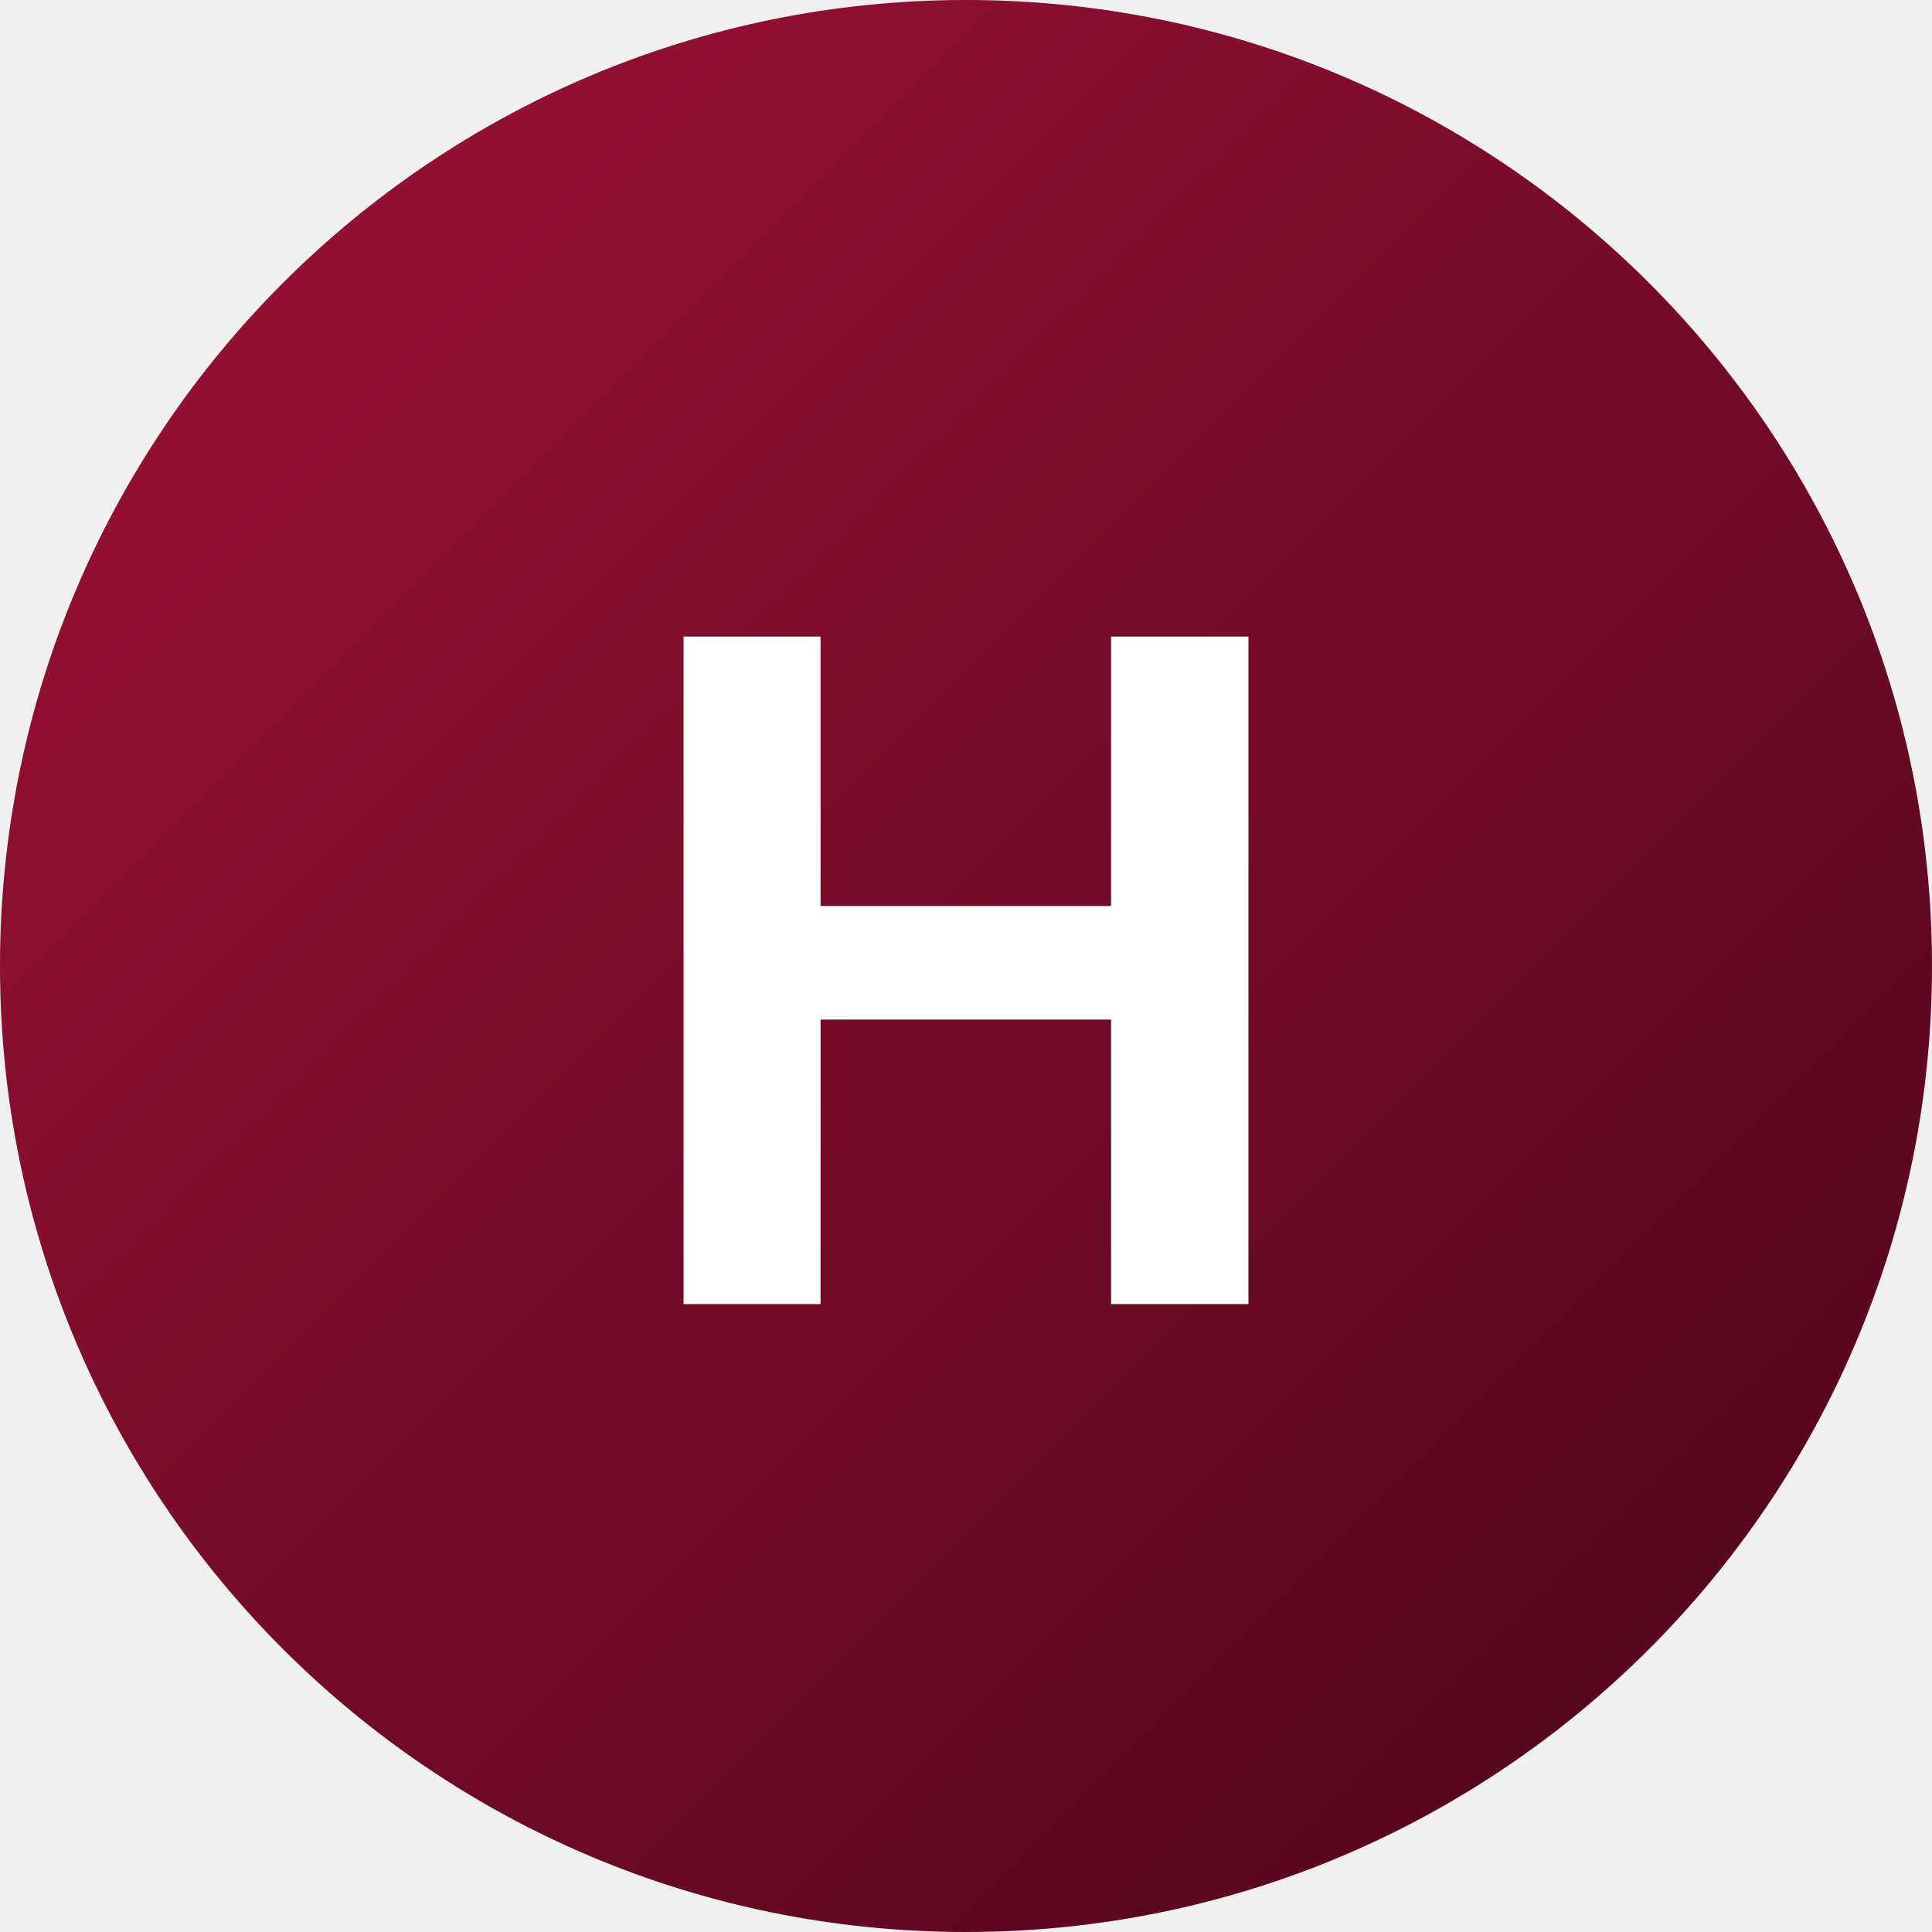
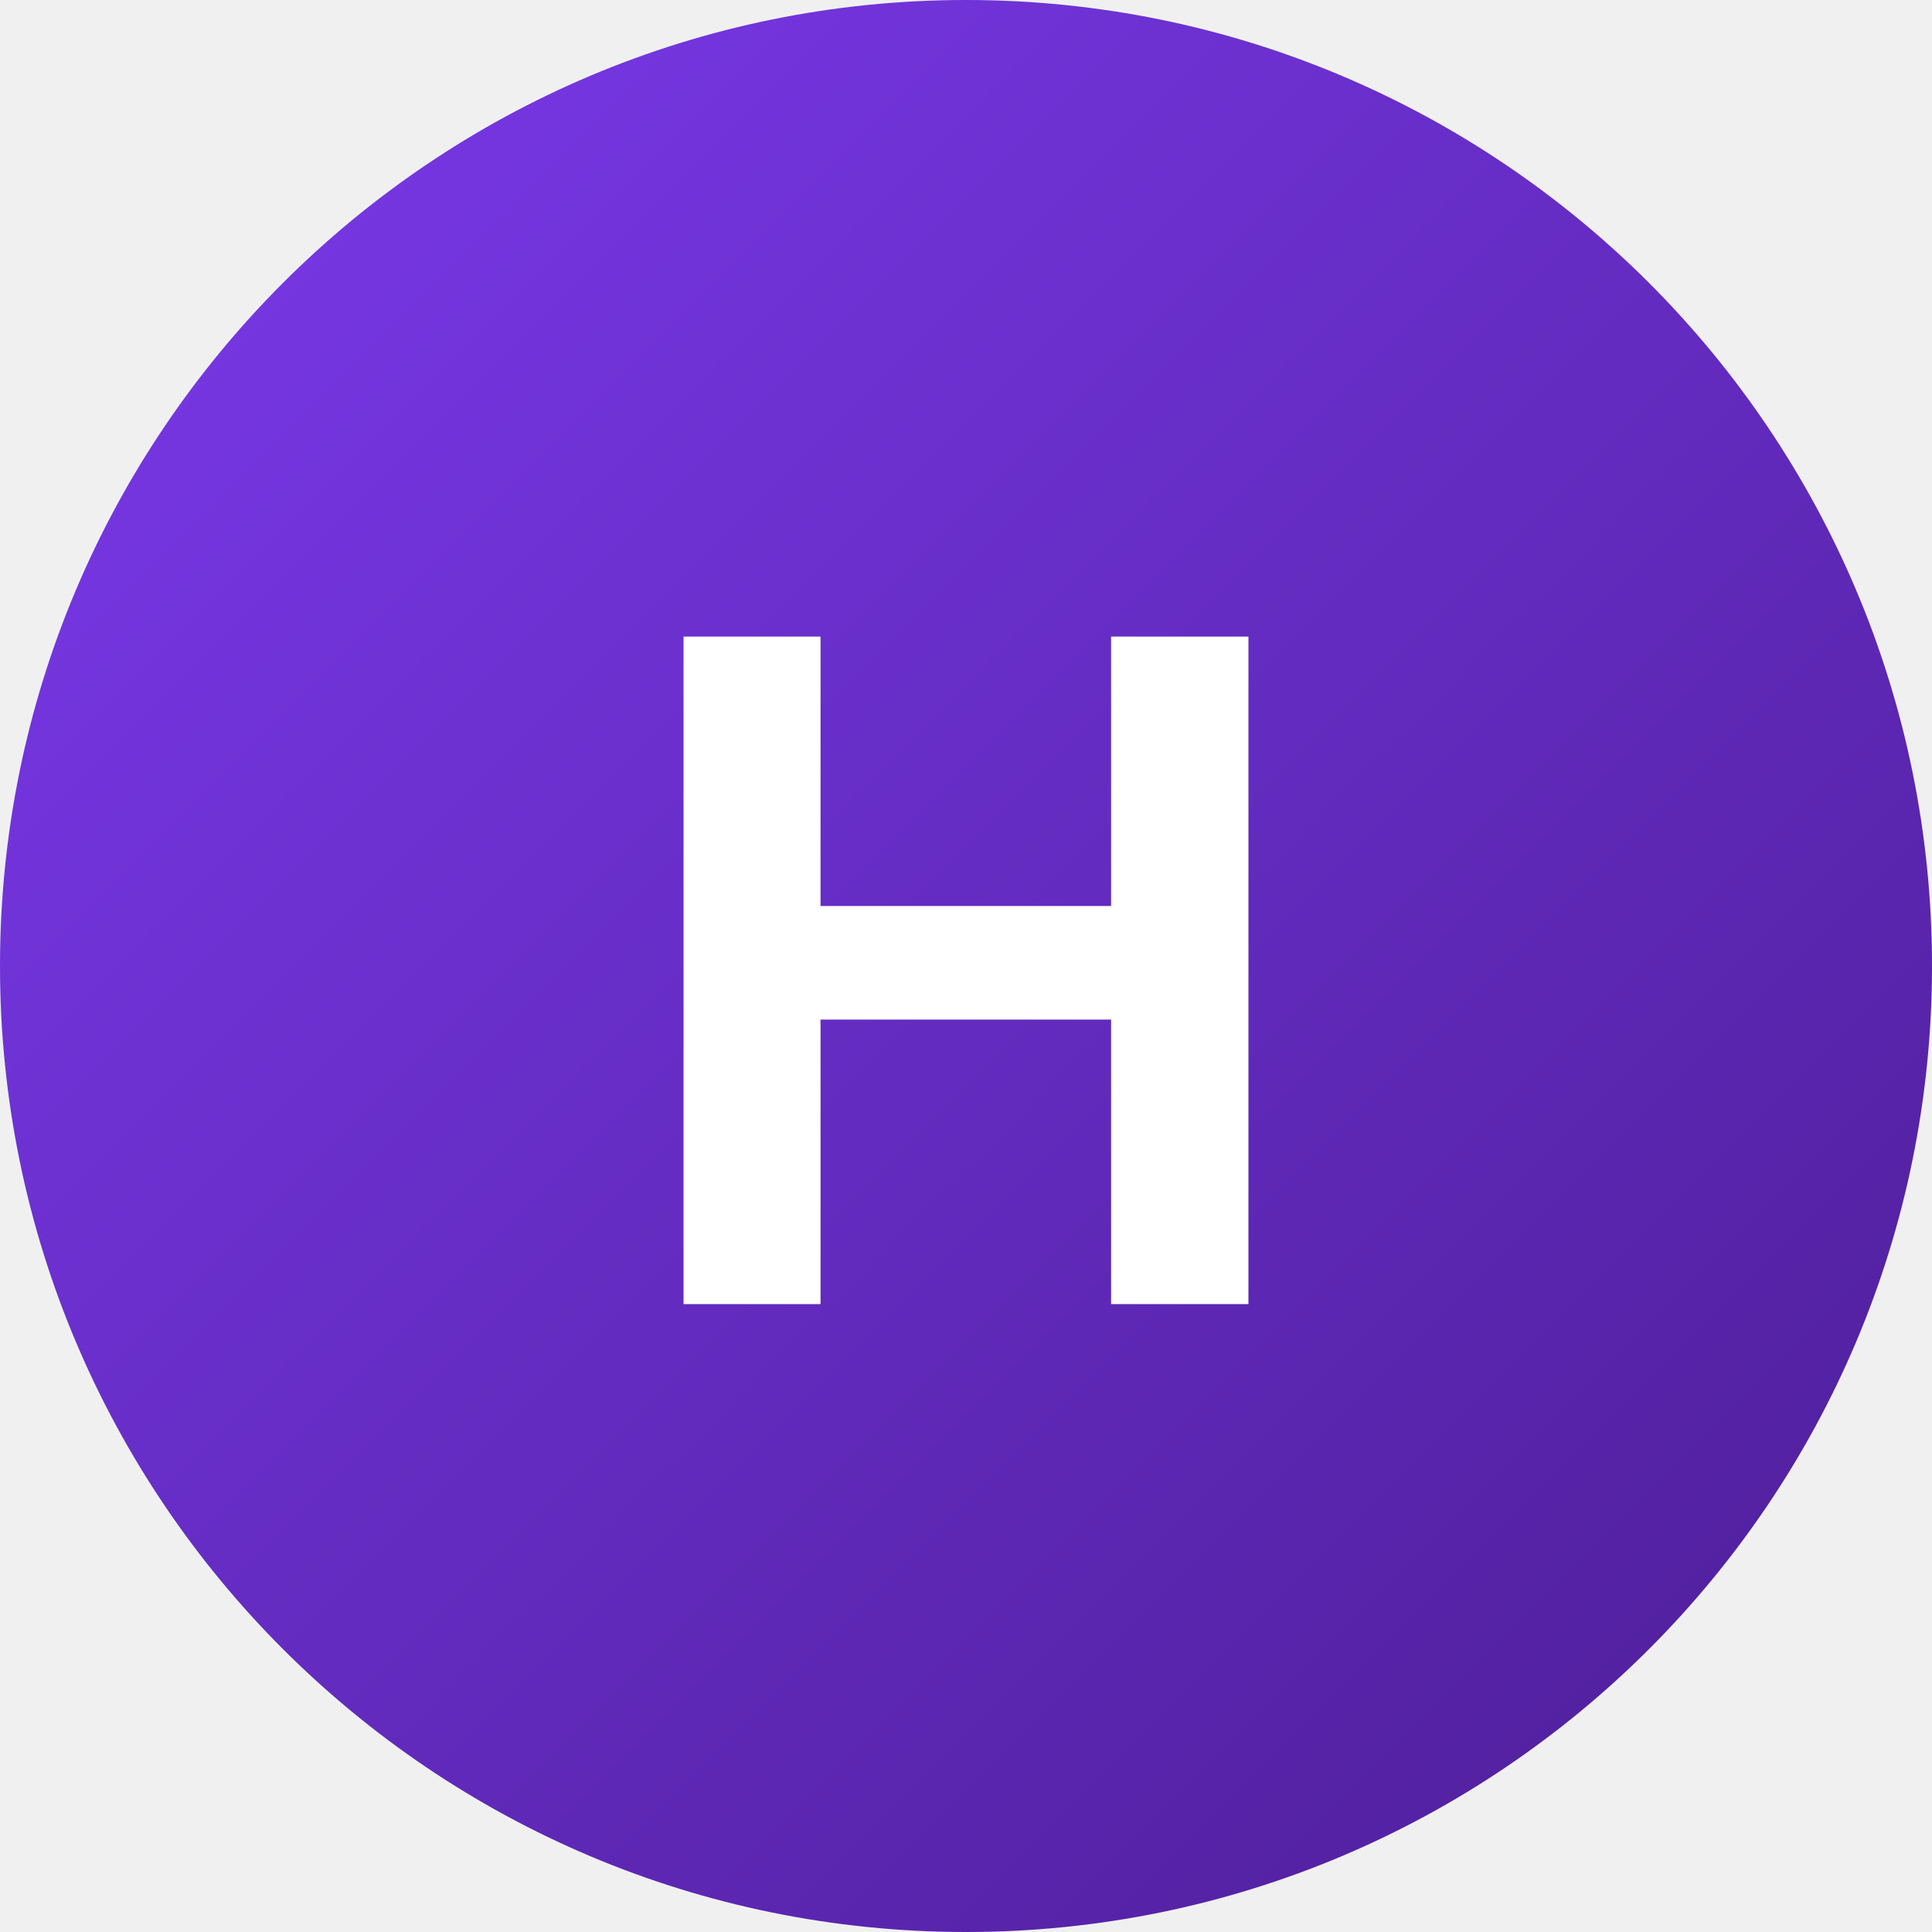
<svg xmlns="http://www.w3.org/2000/svg" viewBox="0 0 80 80" role="img" aria-label="Heinz R — Google review">
  <defs>
    <linearGradient id="bg" x1="0%" y1="0%" x2="100%" y2="100%">
-       <stop offset="0%" stop-color="#9f1239" />
-       <stop offset="100%" stop-color="#4c0519" />
+       <stop offset="0%" stop-color="#7c3aed" />
+       <stop offset="100%" stop-color="#4c1d95" />
    </linearGradient>
  </defs>
  <circle cx="40" cy="40" r="40" fill="url(#bg)" />
  <text x="40" y="54" font-family="Syne, 'Inter', system-ui, sans-serif" font-weight="700" font-size="38" fill="#fff" text-anchor="middle" letter-spacing="-0.02em">H</text>
</svg>
